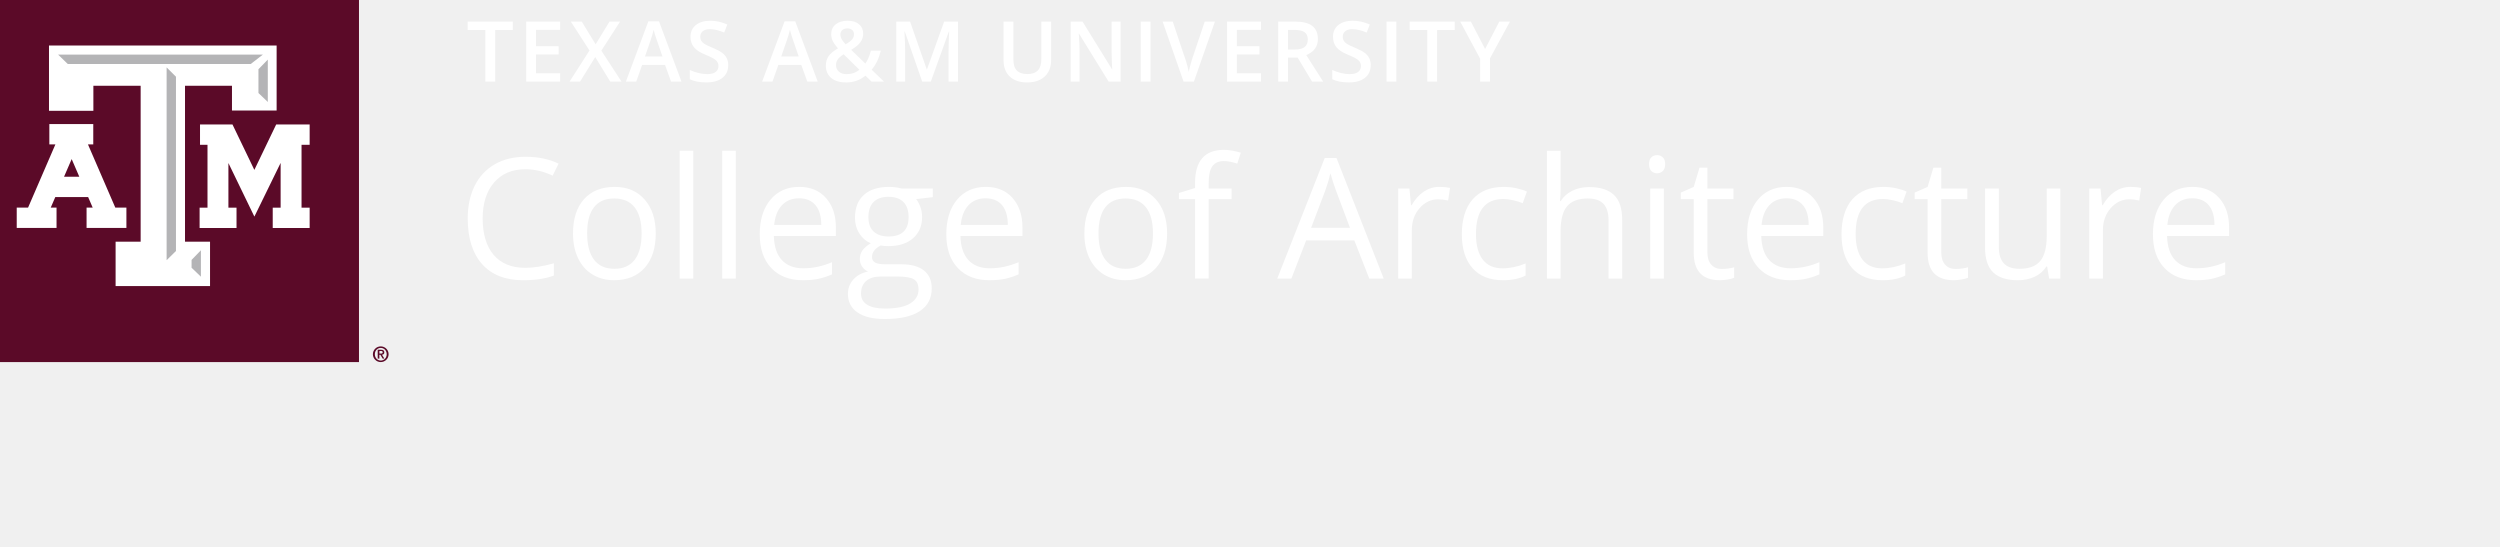
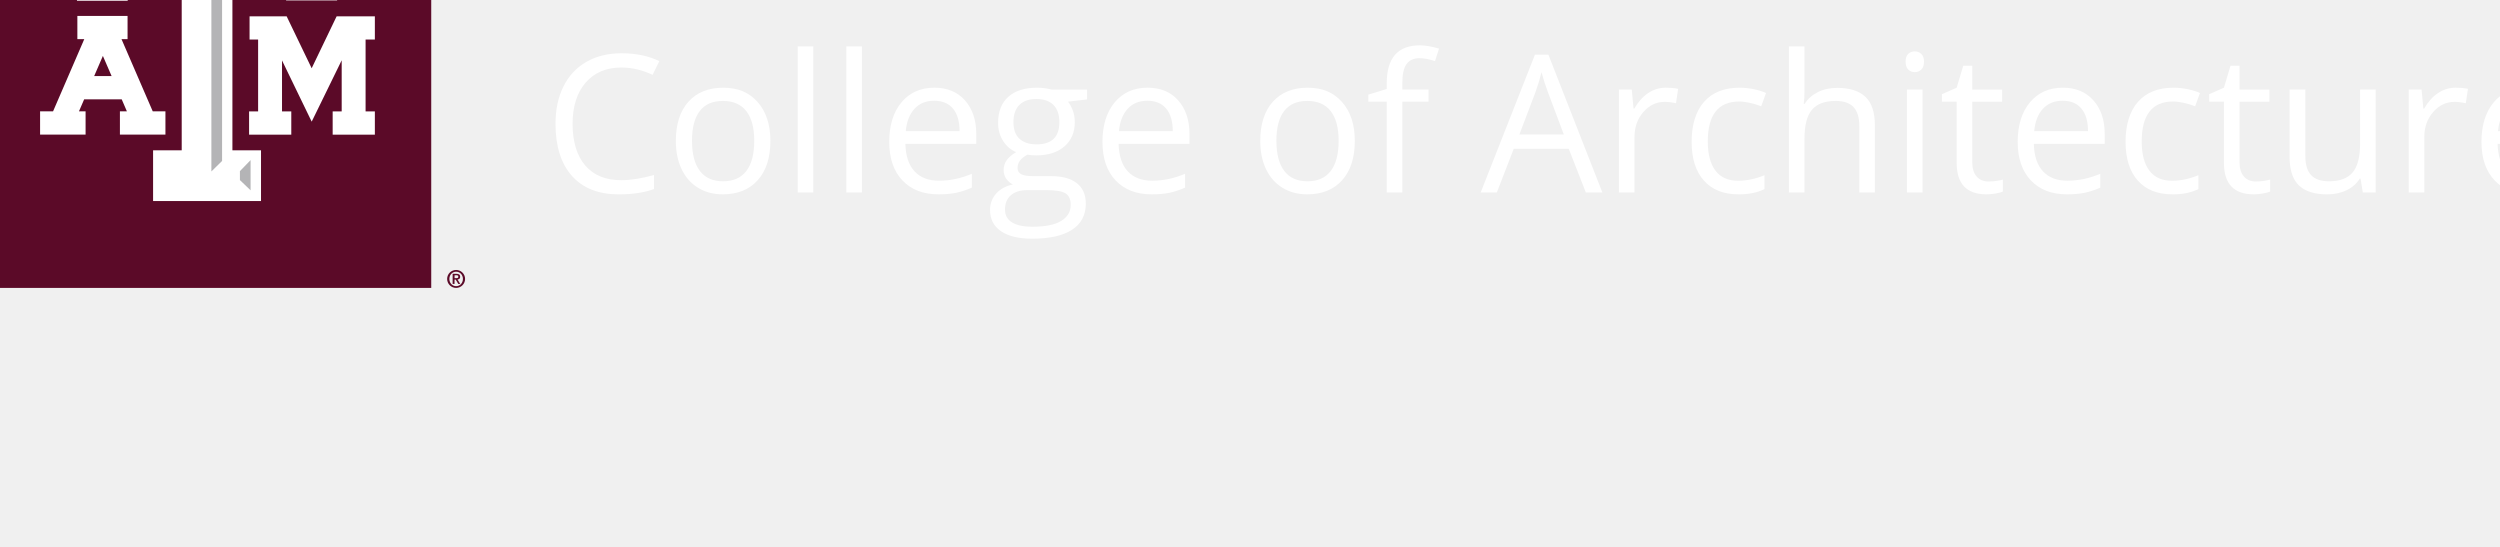
- <svg xmlns="http://www.w3.org/2000/svg" version="1.1" viewBox="0 0 1600 350" preserveAspectRatio="xMidYMid meet">
+ <svg xmlns="http://www.w3.org/2000/svg" version="1.1" viewBox="0 94 1600 350" preserveAspectRatio="xMidYMid meet">
  <defs>
    <style>
      .cls-1{fill:none;}
      .cls-2{fill:#5b0a28;}   /* 深栗色 */
      .cls-3{fill:#ffffff;}   /* 白 */
      .cls-4{fill:#b4b4b6;}   /* 灰 */
      .cls-5{clip-path:url(#clip);}
    </style>
    <clipPath id="clip">
      <rect class="cls-1" width="1600" height="350" />
    </clipPath>
  </defs>
-   <g transform="translate(-93.96,-93.96) scale(1.4)">
+   <g transform="translate(-93.96,-93.96) scale(1.6)">
    <rect class="cls-2" x="52.2" y="52.2" width="179.02" height="180.44" />
    <polygon class="cls-3" points="207.44 124.01 194.15 124.01 193.38 124.01 193.04 124.7 183.39 144.78 173.72 124.7 173.39 124.01 172.62 124.01 159.77 124.01 158.55 124.01 158.55 125.23 158.55 132.08 158.55 133.3 159.77 133.3 161.97 133.3 161.97 162.04 159.59 162.04 158.36 162.04 158.36 163.26 158.36 170.11 158.36 171.33 159.59 171.33 174.02 171.33 175.24 171.33 175.24 170.11 175.24 163.26 175.24 162.04 174.02 162.04 171.53 162.04 171.53 141.64 182.3 163.87 183.4 166.13 184.51 163.87 195.4 141.59 195.4 162.04 193.02 162.04 191.79 162.04 191.79 163.26 191.79 170.11 191.79 171.33 193.02 171.33 207.44 171.33 208.67 171.33 208.67 170.11 208.67 163.26 208.67 162.04 207.44 162.04 204.96 162.04 204.96 133.3 207.44 133.3 208.67 133.3 208.67 132.08 208.67 125.23 208.67 124.01 207.44 124.01" />
    <path class="cls-3" d="M123.65,162.01h-3.83l-12.49-28.87h2.42v-9.3h-20.08v9.3h2.76l-12.48,28.87h-5.19v9.3h18.2v-9.3h-2.65l2.08-4.8h15.02l2.07,4.8h-2.79v9.3h18.21v-9.3h-1.23ZM103.37,147.91h-6.98l3.49-8.07,3.49,8.07Z" />
    <polygon class="cls-3" points="192.17 87.92 90.92 87.92 89.51 87.92 89.51 89.32 89.51 116.37 89.51 117.77 90.92 117.77 108.4 117.77 109.8 117.77 109.8 116.37 109.8 106.32 131.41 106.32 131.41 177.6 121.35 177.6 119.96 177.6 119.96 179.01 119.96 196.5 119.96 197.89 121.35 197.89 161.73 197.89 163.13 197.89 163.13 196.5 163.13 179.01 163.13 177.6 161.73 177.6 151.69 177.6 151.69 106.32 173.16 106.32 173.16 116.24 173.16 117.64 174.57 117.64 192.17 117.64 193.57 117.64 193.57 116.24 193.57 89.32 193.57 87.92 192.17 87.92" />
    <polygon class="cls-4" points="154.69 185.93 158.96 181.52 158.96 193.6 154.69 189.51 154.69 185.93" />
    <polygon class="cls-4" points="147.56 181.85 143.28 186.06 143.28 97.92 147.56 102.19 147.56 181.85" />
    <polygon class="cls-4" points="98.09 96.37 93.69 92.09 187.27 92.09 181.73 96.37 98.09 96.37" />
    <polygon class="cls-4" points="189.54 113.73 185.26 109.64 185.26 98.76 189.54 94.36 189.54 113.73" />
    <g class="cls-5">
      <path class="cls-2" d="M237.58,229.05c0-1.98,1.61-3.59,3.59-3.59s3.59,1.61,3.59,3.59-1.61,3.59-3.59,3.59-3.59-1.61-3.59-3.59M243.89,229.05c0-1.68-1.21-2.89-2.71-2.89s-2.71,1.21-2.71,2.89,1.21,2.89,2.71,2.89,2.71-1.21,2.71-2.89M239.79,227h1.51c.97,0,1.5.34,1.5,1.19,0,.7-.4,1.03-1.06,1.09l1.09,1.78h-.78l-1.05-1.75h-.46v1.75h-.76v-4.06ZM240.55,228.74h.67c.45,0,.84-.06.84-.61,0-.48-.44-.56-.82-.56h-.68v1.16Z" />
      <polygon class="cls-3" points="293.48 104.42 288.99 104.42 288.99 80.84 280.92 80.84 280.92 76.99 301.54 76.99 301.54 80.84 293.48 80.84 293.48 104.42" />
      <polygon class="cls-3" points="323.18 104.42 307.67 104.42 307.67 76.99 323.18 76.99 323.18 80.78 312.15 80.78 312.15 88.25 322.49 88.25 322.49 92 312.15 92 312.15 100.62 323.18 100.62 323.18 104.42" />
      <polygon class="cls-3" points="351.24 104.42 346.08 104.42 339.22 93.2 332.29 104.42 327.49 104.42 336.59 90.2 328.07 76.99 333.06 76.99 339.4 87.37 345.75 76.99 350.58 76.99 342.01 90.27 351.24 104.42" />
      <path class="cls-3" d="M373.88,104.42l-2.74-7.62h-10.49l-2.68,7.62h-4.73l10.26-27.54h4.88l10.27,27.54h-4.77ZM369.95,92.94l-2.57-7.47c-.19-.5-.45-1.29-.78-2.36-.33-1.08-.56-1.86-.68-2.36-.34,1.54-.83,3.22-1.48,5.04l-2.48,7.15h7.99Z" />
      <path class="cls-3" d="M400.01,96.97c0,2.44-.88,4.35-2.65,5.74-1.76,1.39-4.2,2.08-7.3,2.08s-5.64-.48-7.62-1.45v-4.24c1.25.59,2.58,1.05,3.99,1.39,1.41.34,2.72.51,3.93.51,1.78,0,3.08-.34,3.93-1.01.85-.68,1.27-1.58,1.27-2.72,0-1.02-.39-1.9-1.16-2.61-.78-.71-2.38-1.56-4.8-2.53-2.5-1.01-4.26-2.17-5.29-3.47-1.02-1.3-1.54-2.87-1.54-4.69,0-2.29.81-4.09,2.44-5.4,1.63-1.31,3.81-1.97,6.55-1.97s5.24.57,7.84,1.73l-1.42,3.66c-2.44-1.02-4.62-1.54-6.53-1.54-1.45,0-2.55.31-3.3.95-.75.63-1.12,1.46-1.12,2.51,0,.71.15,1.32.45,1.83.3.51.79.99,1.48,1.44.69.45,1.92,1.04,3.71,1.78,2.01.84,3.49,1.62,4.43,2.35.94.72,1.63,1.54,2.07,2.46.44.91.66,1.99.66,3.23" />
      <path class="cls-3" d="M436.16,104.42l-2.74-7.62h-10.49l-2.68,7.62h-4.73l10.26-27.54h4.88l10.27,27.54h-4.77ZM432.24,92.94l-2.57-7.47c-.19-.5-.45-1.29-.78-2.36-.33-1.08-.56-1.86-.68-2.36-.34,1.54-.83,3.22-1.48,5.04l-2.48,7.15h7.99Z" />
      <path class="cls-3" d="M444.64,97.16c0-1.64.4-3.07,1.2-4.29.8-1.22,2.24-2.43,4.33-3.63-1.19-1.39-2-2.56-2.43-3.52-.43-.96-.65-1.95-.65-2.97,0-1.9.68-3.4,2.04-4.5,1.36-1.1,3.18-1.65,5.47-1.65s3.96.53,5.22,1.6c1.26,1.07,1.89,2.51,1.89,4.33,0,1.43-.42,2.72-1.27,3.88-.84,1.16-2.25,2.33-4.23,3.49l6.49,6.27c1.01-1.34,1.86-3.3,2.54-5.89h4.54c-.87,3.55-2.28,6.45-4.2,8.69l5.65,5.46h-5.68l-2.8-2.72c-1.28,1.03-2.64,1.8-4.08,2.32-1.45.52-3.04.78-4.79.78-2.88,0-5.14-.68-6.77-2.05s-2.46-3.23-2.46-5.59M454.1,101.01c2.29,0,4.24-.67,5.87-2.01l-7.18-7.07c-1.33.85-2.24,1.65-2.74,2.4-.5.74-.75,1.59-.75,2.54,0,1.22.43,2.22,1.3,2.99.87.77,2.04,1.15,3.5,1.15M451.3,82.9c0,.79.21,1.53.63,2.23.42.7,1.01,1.45,1.76,2.23,1.41-.8,2.4-1.55,2.97-2.24.57-.69.85-1.47.85-2.34,0-.81-.27-1.46-.82-1.95-.54-.49-1.27-.73-2.17-.73-.99,0-1.77.26-2.35.76-.59.51-.88,1.18-.88,2.04" />
      <path class="cls-3" d="M488.69,104.42l-7.96-22.91h-.15c.21,3.4.32,6.59.32,9.57v13.34h-4.07v-27.43h6.32l7.62,21.82h.11l7.84-21.82h6.34v27.43h-4.32v-13.56c0-1.36.04-3.14.1-5.33.07-2.19.13-3.51.18-3.98h-.15l-8.24,22.87h-3.96Z" />
      <path class="cls-3" d="M547.62,76.99v17.75c0,2.03-.43,3.8-1.3,5.32-.87,1.52-2.13,2.69-3.77,3.51-1.65.82-3.61,1.23-5.9,1.23-3.4,0-6.05-.9-7.94-2.7-1.89-1.8-2.83-4.28-2.83-7.43v-17.67h4.5v17.35c0,2.26.52,3.94,1.58,5.01,1.05,1.07,2.66,1.61,4.84,1.61,4.23,0,6.34-2.22,6.34-6.66v-17.32h4.48Z" />
      <path class="cls-3" d="M579.41,104.42h-5.5l-13.49-21.86h-.15l.09,1.22c.18,2.33.26,4.45.26,6.38v14.26h-4.07v-27.43h5.44l13.45,21.75h.11c-.02-.29-.07-1.34-.15-3.14-.07-1.81-.11-3.22-.11-4.23v-14.37h4.11v27.43Z" />
      <rect class="cls-3" x="588.58" y="76.99" width="4.48" height="27.43" />
      <path class="cls-3" d="M617.86,76.99h4.65l-9.61,27.43h-4.73l-9.57-27.43h4.62l5.72,17.05c.3.81.62,1.86.96,3.14.34,1.28.56,2.24.66,2.86.16-.95.41-2.05.75-3.3.34-1.25.61-2.18.82-2.78l5.72-16.98Z" />
      <polygon class="cls-3" points="643.57 104.42 628.05 104.42 628.05 76.99 643.57 76.99 643.57 80.78 632.53 80.78 632.53 88.25 642.87 88.25 642.87 92 632.53 92 632.53 100.62 643.57 100.62 643.57 104.42" />
      <path class="cls-3" d="M655.9,93.46v10.96h-4.48v-27.43h7.75c3.54,0,6.16.66,7.86,1.99,1.7,1.32,2.55,3.33,2.55,6,0,3.42-1.78,5.85-5.33,7.3l7.75,12.14h-5.1l-6.57-10.96h-4.43ZM655.9,89.75h3.11c2.09,0,3.6-.39,4.54-1.16.94-.78,1.41-1.93,1.41-3.45s-.51-2.67-1.52-3.34c-1.01-.68-2.54-1.01-4.58-1.01h-2.96v8.97Z" />
      <path class="cls-3" d="M693.72,96.97c0,2.44-.88,4.35-2.65,5.74-1.76,1.39-4.2,2.08-7.3,2.08s-5.64-.48-7.62-1.45v-4.24c1.25.59,2.58,1.05,3.99,1.39,1.41.34,2.72.51,3.93.51,1.78,0,3.08-.34,3.93-1.01.85-.68,1.27-1.58,1.27-2.72,0-1.02-.39-1.9-1.16-2.61-.78-.71-2.38-1.56-4.8-2.53-2.5-1.01-4.27-2.17-5.29-3.47-1.02-1.3-1.54-2.87-1.54-4.69,0-2.29.81-4.09,2.44-5.4,1.63-1.31,3.81-1.97,6.55-1.97s5.24.57,7.84,1.73l-1.42,3.66c-2.44-1.02-4.62-1.54-6.53-1.54-1.45,0-2.55.31-3.3.95-.75.63-1.12,1.46-1.12,2.51,0,.71.15,1.32.45,1.83.3.51.79.99,1.48,1.44.69.45,1.92,1.04,3.71,1.78,2.01.84,3.49,1.62,4.43,2.35.94.72,1.63,1.54,2.07,2.46.44.91.66,1.99.66,3.23" />
      <rect class="cls-3" x="700.95" y="76.99" width="4.48" height="27.43" />
      <polygon class="cls-3" points="724.07 104.42 719.59 104.42 719.59 80.84 711.52 80.84 711.52 76.99 732.14 76.99 732.14 80.84 724.07 80.84 724.07 104.42" />
      <polygon class="cls-3" points="746.01 89.51 752.51 76.99 757.38 76.99 748.25 93.79 748.25 104.42 743.74 104.42 743.74 93.94 734.64 76.99 739.52 76.99 746.01 89.51" />
      <path class="cls-3" d="M307.29,144.48c-6.03,0-10.8,2.01-14.29,6.03-3.49,4.02-5.24,9.52-5.24,16.51s1.68,12.74,5.05,16.65c3.37,3.92,8.17,5.88,14.4,5.88,3.83,0,8.2-.69,13.11-2.07v5.6c-3.81,1.43-8.5,2.14-14.08,2.14-8.09,0-14.33-2.45-18.72-7.36-4.39-4.91-6.59-11.88-6.59-20.92,0-5.66,1.06-10.61,3.17-14.87,2.12-4.26,5.17-7.54,9.16-9.84,3.99-2.3,8.69-3.45,14.1-3.45,5.76,0,10.79,1.05,15.1,3.15l-2.7,5.48c-4.15-1.95-8.31-2.93-12.47-2.93" />
      <path class="cls-3" d="M366.88,173.84c0,6.71-1.69,11.95-5.07,15.72-3.38,3.77-8.05,5.65-14.01,5.65-3.68,0-6.95-.86-9.8-2.59-2.86-1.73-5.06-4.21-6.61-7.43-1.55-3.23-2.33-7.01-2.33-11.34,0-6.71,1.68-11.94,5.03-15.68,3.35-3.74,8.01-5.61,13.97-5.61s10.33,1.92,13.73,5.75c3.39,3.83,5.09,9.01,5.09,15.55M335.53,173.84c0,5.26,1.05,9.26,3.15,12.02,2.1,2.75,5.19,4.13,9.28,4.13s7.18-1.37,9.29-4.11c2.11-2.74,3.17-6.75,3.17-12.04s-1.06-9.21-3.17-11.92c-2.12-2.72-5.24-4.07-9.37-4.07s-7.16,1.34-9.24,4.02c-2.08,2.68-3.12,6.67-3.12,11.98" />
      <rect class="cls-3" x="377.81" y="136.03" width="6.23" height="58.43" />
      <rect class="cls-3" x="397.26" y="136.03" width="6.23" height="58.43" />
      <path class="cls-3" d="M434.1,195.21c-6.08,0-10.88-1.85-14.4-5.56-3.52-3.71-5.28-8.85-5.28-15.43s1.63-11.9,4.9-15.81c3.27-3.91,7.65-5.86,13.16-5.86,5.16,0,9.24,1.7,12.24,5.09,3.01,3.39,4.51,7.87,4.51,13.43v3.94h-28.35c.12,4.83,1.34,8.5,3.66,11,2.32,2.5,5.58,3.75,9.78,3.75,4.43,0,8.81-.93,13.14-2.78v5.56c-2.2.95-4.29,1.63-6.25,2.05-1.97.41-4.34.62-7.12.62M432.41,157.77c-3.31,0-5.94,1.08-7.9,3.23-1.97,2.15-3.12,5.13-3.48,8.94h21.52c0-3.93-.88-6.94-2.63-9.03-1.75-2.09-4.26-3.14-7.51-3.14" />
      <path class="cls-3" d="M493.55,153.3v3.94l-7.62.9c.7.88,1.33,2.02,1.88,3.44.55,1.41.83,3.01.83,4.79,0,4.03-1.38,7.25-4.13,9.65s-6.54,3.61-11.34,3.61c-1.23,0-2.38-.1-3.45-.3-2.65,1.4-3.98,3.17-3.98,5.29,0,1.13.46,1.96,1.39,2.5.93.54,2.52.81,4.77.81h7.29c4.46,0,7.88.94,10.27,2.82s3.59,4.61,3.59,8.19c0,4.56-1.83,8.03-5.48,10.42-3.66,2.39-8.99,3.59-16,3.59-5.38,0-9.53-1-12.45-3-2.92-2-4.38-4.83-4.38-8.49,0-2.5.8-4.67,2.4-6.5,1.6-1.83,3.85-3.07,6.76-3.72-1.05-.48-1.93-1.21-2.65-2.22-.71-1-1.07-2.17-1.07-3.49,0-1.5.4-2.82,1.2-3.94.8-1.13,2.07-2.22,3.79-3.27-2.13-.88-3.86-2.37-5.2-4.47-1.34-2.1-2.01-4.51-2.01-7.21,0-4.5,1.35-7.98,4.06-10.42,2.7-2.44,6.53-3.66,11.49-3.66,2.15,0,4.09.25,5.82.75h14.23ZM460.73,201.37c0,2.23.94,3.92,2.82,5.07,1.88,1.15,4.57,1.73,8.07,1.73,5.23,0,9.11-.78,11.62-2.35,2.52-1.56,3.77-3.69,3.77-6.36,0-2.23-.69-3.77-2.07-4.64-1.38-.86-3.97-1.3-7.77-1.3h-7.47c-2.83,0-5.03.68-6.61,2.03-1.58,1.35-2.37,3.29-2.37,5.82M464.11,166.48c0,2.88.81,5.06,2.44,6.53,1.63,1.48,3.89,2.21,6.8,2.21,6.08,0,9.12-2.95,9.12-8.86s-3.08-9.28-9.24-9.28c-2.93,0-5.18.79-6.76,2.37-1.58,1.58-2.37,3.92-2.37,7.02" />
      <path class="cls-3" d="M519.38,195.21c-6.08,0-10.88-1.85-14.4-5.56s-5.27-8.85-5.27-15.43,1.63-11.9,4.9-15.81c3.27-3.91,7.65-5.86,13.16-5.86,5.16,0,9.24,1.7,12.24,5.09,3,3.39,4.51,7.87,4.51,13.43v3.94h-28.35c.12,4.83,1.35,8.5,3.66,11,2.32,2.5,5.58,3.75,9.78,3.75,4.43,0,8.81-.93,13.14-2.78v5.56c-2.2.95-4.29,1.63-6.25,2.05-1.97.41-4.34.62-7.12.62M517.69,157.77c-3.31,0-5.94,1.08-7.91,3.23-1.96,2.15-3.12,5.13-3.47,8.94h21.52c0-3.93-.88-6.94-2.63-9.03-1.75-2.09-4.26-3.14-7.51-3.14" />
      <path class="cls-3" d="M600.65,173.84c0,6.71-1.69,11.95-5.07,15.72-3.38,3.77-8.05,5.65-14.01,5.65-3.68,0-6.95-.86-9.8-2.59-2.85-1.73-5.06-4.21-6.61-7.43-1.55-3.23-2.33-7.01-2.33-11.34,0-6.71,1.68-11.94,5.03-15.68,3.35-3.74,8.01-5.61,13.97-5.61s10.33,1.92,13.73,5.75c3.39,3.83,5.09,9.01,5.09,15.55M569.29,173.84c0,5.26,1.05,9.26,3.15,12.02,2.1,2.75,5.2,4.13,9.28,4.13s7.18-1.37,9.29-4.11c2.11-2.74,3.17-6.75,3.17-12.04s-1.06-9.21-3.17-11.92c-2.12-2.72-5.24-4.07-9.37-4.07s-7.16,1.34-9.24,4.02c-2.08,2.68-3.12,6.67-3.12,11.98" />
      <path class="cls-3" d="M630.13,158.14h-10.48v36.31h-6.23v-36.31h-7.36v-2.82l7.36-2.25v-2.29c0-10.12,4.42-15.17,13.26-15.17,2.18,0,4.73.44,7.66,1.31l-1.61,4.99c-2.41-.78-4.46-1.16-6.16-1.16-2.35,0-4.09.78-5.22,2.35-1.13,1.56-1.69,4.07-1.69,7.53v2.67h10.48v4.84Z" />
      <path class="cls-3" d="M693.06,194.46l-6.83-17.46h-22.01l-6.76,17.46h-6.46l21.71-55.13h5.37l21.59,55.13h-6.61ZM684.24,171.25l-6.38-17.01c-.83-2.15-1.68-4.79-2.55-7.92-.55,2.4-1.34,5.04-2.36,7.92l-6.46,17.01h17.76Z" />
      <path class="cls-3" d="M725.06,152.55c1.83,0,3.47.15,4.92.45l-.86,5.78c-1.7-.38-3.21-.56-4.51-.56-3.33,0-6.18,1.35-8.54,4.06-2.37,2.7-3.55,6.07-3.55,10.1v22.08h-6.23v-41.16h5.14l.71,7.62h.3c1.53-2.68,3.37-4.74,5.52-6.19,2.15-1.45,4.52-2.18,7.1-2.18" />
      <path class="cls-3" d="M754.12,195.21c-5.96,0-10.57-1.83-13.84-5.5-3.27-3.67-4.9-8.85-4.9-15.56s1.66-12.2,4.98-15.96c3.32-3.75,8.04-5.63,14.18-5.63,1.98,0,3.96.21,5.93.64,1.98.43,3.53.93,4.66,1.5l-1.92,5.29c-1.38-.55-2.88-1.01-4.51-1.37-1.63-.36-3.07-.54-4.32-.54-8.36,0-12.54,5.33-12.54,16,0,5.06,1.02,8.94,3.06,11.64,2.04,2.7,5.06,4.06,9.07,4.06,3.43,0,6.95-.74,10.55-2.22v5.52c-2.75,1.43-6.22,2.14-10.4,2.14" />
      <path class="cls-3" d="M802.45,194.46v-26.62c0-3.35-.77-5.86-2.29-7.51-1.53-1.65-3.92-2.48-7.17-2.48-4.33,0-7.49,1.18-9.48,3.53-1.99,2.35-2.99,6.21-2.99,11.57v21.52h-6.23v-58.43h6.23v17.69c0,2.13-.1,3.89-.3,5.29h.38c1.23-1.98,2.97-3.54,5.24-4.68,2.26-1.14,4.85-1.71,7.75-1.71,5.03,0,8.81,1.2,11.32,3.59,2.52,2.39,3.77,6.19,3.77,11.4v26.85h-6.23Z" />
      <path class="cls-3" d="M820.97,142.15c0-1.43.35-2.47,1.05-3.13.7-.66,1.58-.99,2.63-.99s1.86.34,2.59,1.01c.73.68,1.09,1.71,1.09,3.12s-.36,2.45-1.09,3.14c-.73.69-1.59,1.03-2.59,1.03-1.05,0-1.93-.34-2.63-1.03-.7-.69-1.05-1.73-1.05-3.14M827.73,194.46h-6.23v-41.16h6.23v41.16Z" />
      <path class="cls-3" d="M854.24,190.06c1.1,0,2.17-.08,3.19-.24,1.03-.16,1.84-.33,2.44-.51v4.77c-.68.33-1.67.59-2.99.81-1.31.21-2.5.32-3.55.32-7.96,0-11.94-4.19-11.94-12.58v-24.48h-5.9v-3l5.9-2.59,2.63-8.79h3.61v9.54h11.94v4.85h-11.94v24.22c0,2.48.59,4.38,1.76,5.71,1.18,1.33,2.79,1.99,4.84,1.99" />
      <path class="cls-3" d="M885.48,195.21c-6.08,0-10.88-1.85-14.4-5.56-3.52-3.71-5.28-8.85-5.28-15.43s1.63-11.9,4.9-15.81c3.27-3.91,7.65-5.86,13.16-5.86,5.16,0,9.24,1.7,12.24,5.09,3.01,3.39,4.51,7.87,4.51,13.43v3.94h-28.35c.12,4.83,1.35,8.5,3.66,11,2.31,2.5,5.58,3.75,9.78,3.75,4.43,0,8.81-.93,13.14-2.78v5.56c-2.2.95-4.29,1.63-6.25,2.05-1.97.41-4.34.62-7.12.62M883.79,157.77c-3.31,0-5.94,1.08-7.91,3.23-1.97,2.15-3.12,5.13-3.47,8.94h21.52c0-3.93-.88-6.94-2.63-9.03-1.75-2.09-4.26-3.14-7.51-3.14" />
      <path class="cls-3" d="M927.69,195.21c-5.96,0-10.57-1.83-13.84-5.5-3.27-3.67-4.9-8.85-4.9-15.56s1.66-12.2,4.98-15.96c3.32-3.75,8.04-5.63,14.18-5.63,1.98,0,3.96.21,5.93.64,1.98.43,3.53.93,4.66,1.5l-1.92,5.29c-1.38-.55-2.88-1.01-4.51-1.37-1.63-.36-3.07-.54-4.32-.54-8.36,0-12.54,5.33-12.54,16,0,5.06,1.02,8.94,3.06,11.64,2.04,2.7,5.06,4.06,9.07,4.06,3.43,0,6.95-.74,10.55-2.22v5.52c-2.75,1.43-6.22,2.14-10.4,2.14" />
      <path class="cls-3" d="M961.15,190.06c1.1,0,2.17-.08,3.19-.24,1.03-.16,1.84-.33,2.44-.51v4.77c-.68.33-1.67.59-2.99.81-1.31.21-2.5.32-3.55.32-7.96,0-11.94-4.19-11.94-12.58v-24.48h-5.9v-3l5.9-2.59,2.63-8.79h3.61v9.54h11.94v4.85h-11.94v24.22c0,2.48.59,4.38,1.76,5.71,1.18,1.33,2.79,1.99,4.84,1.99" />
      <path class="cls-3" d="M980.87,153.3v26.7c0,3.36.76,5.86,2.29,7.51,1.53,1.65,3.92,2.48,7.17,2.48,4.31,0,7.45-1.18,9.44-3.53,1.99-2.35,2.99-6.2,2.99-11.53v-21.63h6.23v41.16h-5.14l-.9-5.52h-.34c-1.28,2.03-3.05,3.58-5.31,4.66-2.27,1.08-4.85,1.62-7.75,1.62-5.01,0-8.76-1.19-11.25-3.57-2.49-2.38-3.74-6.18-3.74-11.42v-26.93h6.31Z" />
      <path class="cls-3" d="M1040.99,152.55c1.83,0,3.47.15,4.92.45l-.86,5.78c-1.7-.38-3.2-.56-4.51-.56-3.33,0-6.18,1.35-8.54,4.06-2.37,2.7-3.55,6.07-3.55,10.1v22.08h-6.23v-41.16h5.14l.71,7.62h.3c1.53-2.68,3.37-4.74,5.52-6.19,2.15-1.45,4.52-2.18,7.1-2.18" />
      <path class="cls-3" d="M1070.99,195.21c-6.08,0-10.88-1.85-14.4-5.56s-5.28-8.85-5.28-15.43,1.63-11.9,4.9-15.81c3.27-3.91,7.65-5.86,13.16-5.86,5.16,0,9.24,1.7,12.24,5.09,3.01,3.39,4.51,7.87,4.51,13.43v3.94h-28.35c.12,4.83,1.34,8.5,3.66,11,2.31,2.5,5.58,3.75,9.78,3.75,4.43,0,8.81-.93,13.14-2.78v5.56c-2.2.95-4.29,1.63-6.25,2.05-1.97.41-4.34.62-7.12.62M1069.3,157.77c-3.31,0-5.94,1.08-7.91,3.23-1.97,2.15-3.12,5.13-3.47,8.94h21.52c0-3.93-.88-6.94-2.63-9.03-1.75-2.09-4.26-3.14-7.51-3.14" />
    </g>
  </g>
</svg>
